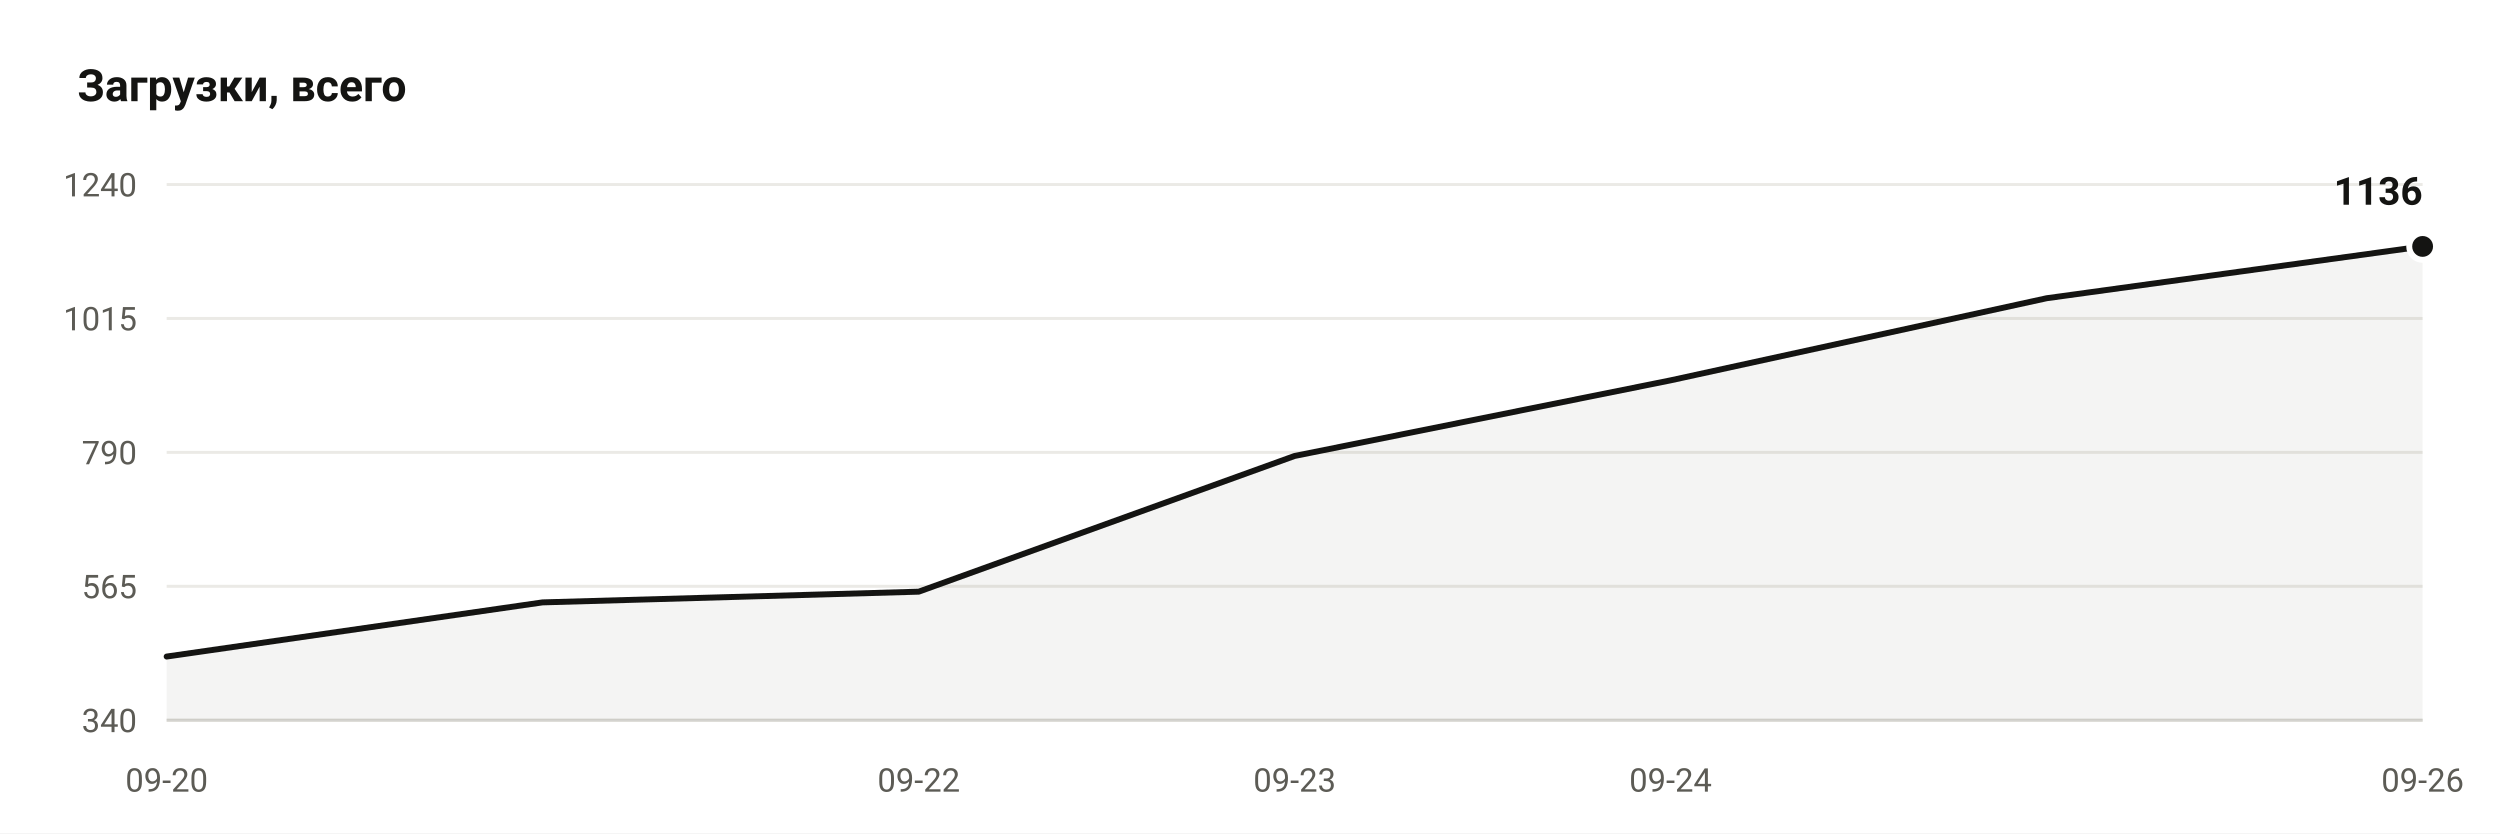
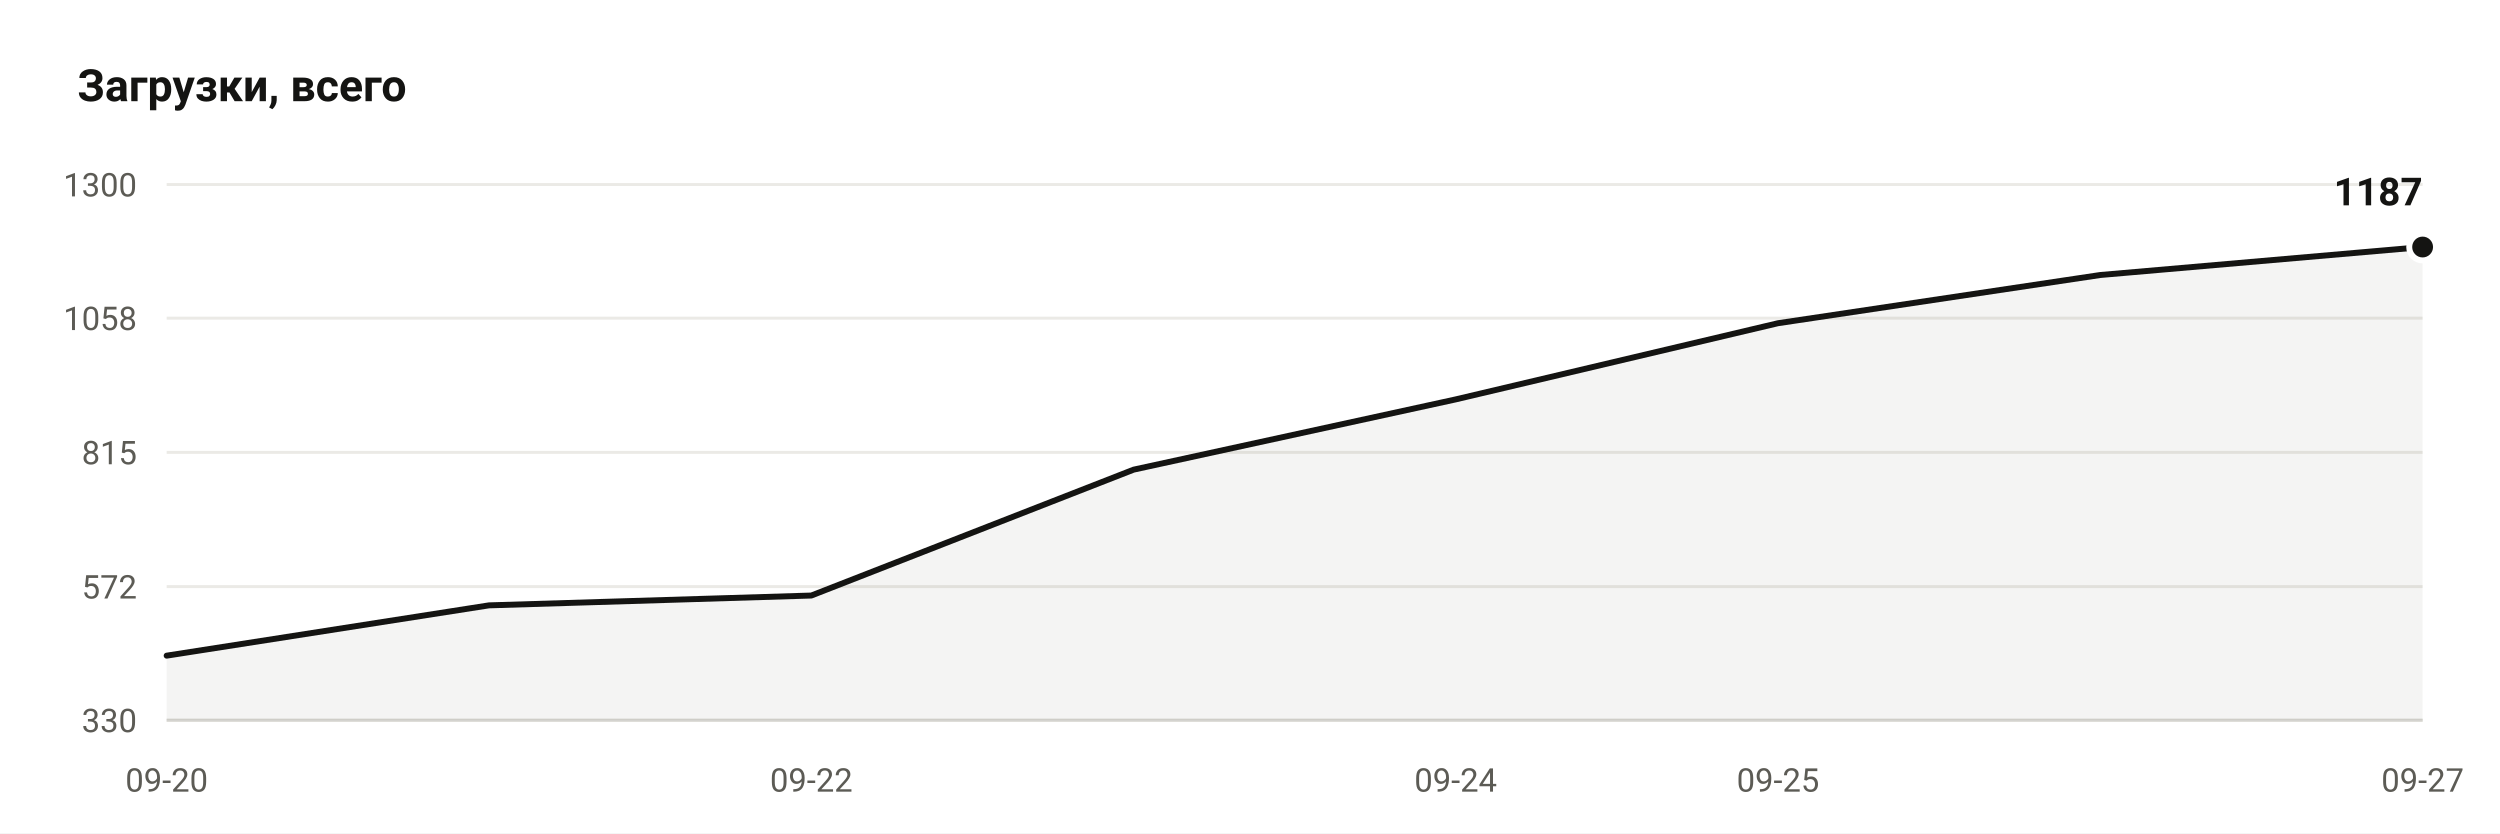
- <svg xmlns="http://www.w3.org/2000/svg" viewBox="0 0 840 280" width="840" height="280" role="img" aria-label="Downloads: 1136">
+ <svg xmlns="http://www.w3.org/2000/svg" viewBox="0 0 840 280" width="840" height="280" role="img" aria-label="Downloads: 1187">
  <rect width="840" height="280" fill="#ffffff" />
  <text x="26" y="34" font-family="ui-sans-serif, -apple-system, Segoe UI, Roboto, Helvetica, Arial, sans-serif" font-size="15" font-weight="600" fill="#141412">Загрузки, всего</text>
  <line x1="56" y1="242.0" x2="814" y2="242.0" stroke="#ebeae6" stroke-width="1" />
-   <text x="46" y="246.0" text-anchor="end" font-family="ui-sans-serif, -apple-system, Segoe UI, Roboto, Helvetica, Arial, sans-serif" font-size="11" fill="#5c5b55">340</text>
-   <line x1="56" y1="197.0" x2="814" y2="197.0" stroke="#ebeae6" stroke-width="1" />
-   <text x="46" y="201.0" text-anchor="end" font-family="ui-sans-serif, -apple-system, Segoe UI, Roboto, Helvetica, Arial, sans-serif" font-size="11" fill="#5c5b55">565</text>
+   <text x="46" y="246.0" text-anchor="end" font-family="ui-sans-serif, -apple-system, Segoe UI, Roboto, Helvetica, Arial, sans-serif" font-size="11" fill="#5c5b55">330</text>
+   <line x1="56" y1="197.1" x2="814" y2="197.1" stroke="#ebeae6" stroke-width="1" />
+   <text x="46" y="201.1" text-anchor="end" font-family="ui-sans-serif, -apple-system, Segoe UI, Roboto, Helvetica, Arial, sans-serif" font-size="11" fill="#5c5b55">572</text>
  <line x1="56" y1="152.0" x2="814" y2="152.0" stroke="#ebeae6" stroke-width="1" />
-   <text x="46" y="156.0" text-anchor="end" font-family="ui-sans-serif, -apple-system, Segoe UI, Roboto, Helvetica, Arial, sans-serif" font-size="11" fill="#5c5b55">790</text>
-   <line x1="56" y1="107.0" x2="814" y2="107.0" stroke="#ebeae6" stroke-width="1" />
-   <text x="46" y="111.0" text-anchor="end" font-family="ui-sans-serif, -apple-system, Segoe UI, Roboto, Helvetica, Arial, sans-serif" font-size="11" fill="#5c5b55">1015</text>
+   <text x="46" y="156.0" text-anchor="end" font-family="ui-sans-serif, -apple-system, Segoe UI, Roboto, Helvetica, Arial, sans-serif" font-size="11" fill="#5c5b55">815</text>
+   <line x1="56" y1="106.9" x2="814" y2="106.9" stroke="#ebeae6" stroke-width="1" />
+   <text x="46" y="110.9" text-anchor="end" font-family="ui-sans-serif, -apple-system, Segoe UI, Roboto, Helvetica, Arial, sans-serif" font-size="11" fill="#5c5b55">1058</text>
  <line x1="56" y1="62.0" x2="814" y2="62.0" stroke="#ebeae6" stroke-width="1" />
-   <text x="46" y="66.0" text-anchor="end" font-family="ui-sans-serif, -apple-system, Segoe UI, Roboto, Helvetica, Arial, sans-serif" font-size="11" fill="#5c5b55">1240</text>
+   <text x="46" y="66.0" text-anchor="end" font-family="ui-sans-serif, -apple-system, Segoe UI, Roboto, Helvetica, Arial, sans-serif" font-size="11" fill="#5c5b55">1300</text>
  <line x1="56" y1="242.0" x2="814" y2="242.0" stroke="#d7d6d1" stroke-width="1" />
-   <path d="M 56.0 242.0 L 56.0 220.6 L 182.3 202.4 L 308.7 198.8 L 435.0 153.2 L 561.3 127.8 L 687.7 100.2 L 814.0 82.8 L 814.0 242.0 Z" fill="#141412" fill-opacity="0.05" />
-   <polyline points="56.0,220.6 182.3,202.4 308.7,198.8 435.0,153.2 561.3,127.8 687.7,100.2 814.0,82.8" fill="none" stroke="#141412" stroke-width="2" stroke-linejoin="round" stroke-linecap="round" />
-   <circle cx="814.0" cy="82.8" r="4.5" fill="#141412" stroke="#ffffff" stroke-width="2" />
-   <text x="814.0" y="68.8" text-anchor="end" font-family="ui-sans-serif, -apple-system, Segoe UI, Roboto, Helvetica, Arial, sans-serif" font-size="13" font-weight="600" fill="#141412">1136</text>
+   <path d="M 56.0 242.0 L 56.0 220.3 L 164.3 203.4 L 272.6 200.1 L 380.9 157.8 L 489.1 134.2 L 597.4 108.6 L 705.7 92.4 L 814.0 83.0 L 814.0 242.0 Z" fill="#141412" fill-opacity="0.05" />
+   <polyline points="56.0,220.3 164.3,203.4 272.6,200.1 380.9,157.8 489.1,134.2 597.4,108.6 705.7,92.4 814.0,83.0" fill="none" stroke="#141412" stroke-width="2" stroke-linejoin="round" stroke-linecap="round" />
+   <circle cx="814.0" cy="83.0" r="4.5" fill="#141412" stroke="#ffffff" stroke-width="2" />
+   <text x="814.0" y="69.0" text-anchor="end" font-family="ui-sans-serif, -apple-system, Segoe UI, Roboto, Helvetica, Arial, sans-serif" font-size="13" font-weight="600" fill="#141412">1187</text>
  <text x="56.0" y="266" text-anchor="middle" font-family="ui-sans-serif, -apple-system, Segoe UI, Roboto, Helvetica, Arial, sans-serif" font-size="11" fill="#5c5b55">09-20</text>
-   <text x="308.7" y="266" text-anchor="middle" font-family="ui-sans-serif, -apple-system, Segoe UI, Roboto, Helvetica, Arial, sans-serif" font-size="11" fill="#5c5b55">09-22</text>
-   <text x="435.0" y="266" text-anchor="middle" font-family="ui-sans-serif, -apple-system, Segoe UI, Roboto, Helvetica, Arial, sans-serif" font-size="11" fill="#5c5b55">09-23</text>
-   <text x="561.3" y="266" text-anchor="middle" font-family="ui-sans-serif, -apple-system, Segoe UI, Roboto, Helvetica, Arial, sans-serif" font-size="11" fill="#5c5b55">09-24</text>
-   <text x="814.0" y="266" text-anchor="middle" font-family="ui-sans-serif, -apple-system, Segoe UI, Roboto, Helvetica, Arial, sans-serif" font-size="11" fill="#5c5b55">09-26</text>
+   <text x="272.6" y="266" text-anchor="middle" font-family="ui-sans-serif, -apple-system, Segoe UI, Roboto, Helvetica, Arial, sans-serif" font-size="11" fill="#5c5b55">09-22</text>
+   <text x="489.1" y="266" text-anchor="middle" font-family="ui-sans-serif, -apple-system, Segoe UI, Roboto, Helvetica, Arial, sans-serif" font-size="11" fill="#5c5b55">09-24</text>
+   <text x="597.4" y="266" text-anchor="middle" font-family="ui-sans-serif, -apple-system, Segoe UI, Roboto, Helvetica, Arial, sans-serif" font-size="11" fill="#5c5b55">09-25</text>
+   <text x="814.0" y="266" text-anchor="middle" font-family="ui-sans-serif, -apple-system, Segoe UI, Roboto, Helvetica, Arial, sans-serif" font-size="11" fill="#5c5b55">09-27</text>
</svg>
